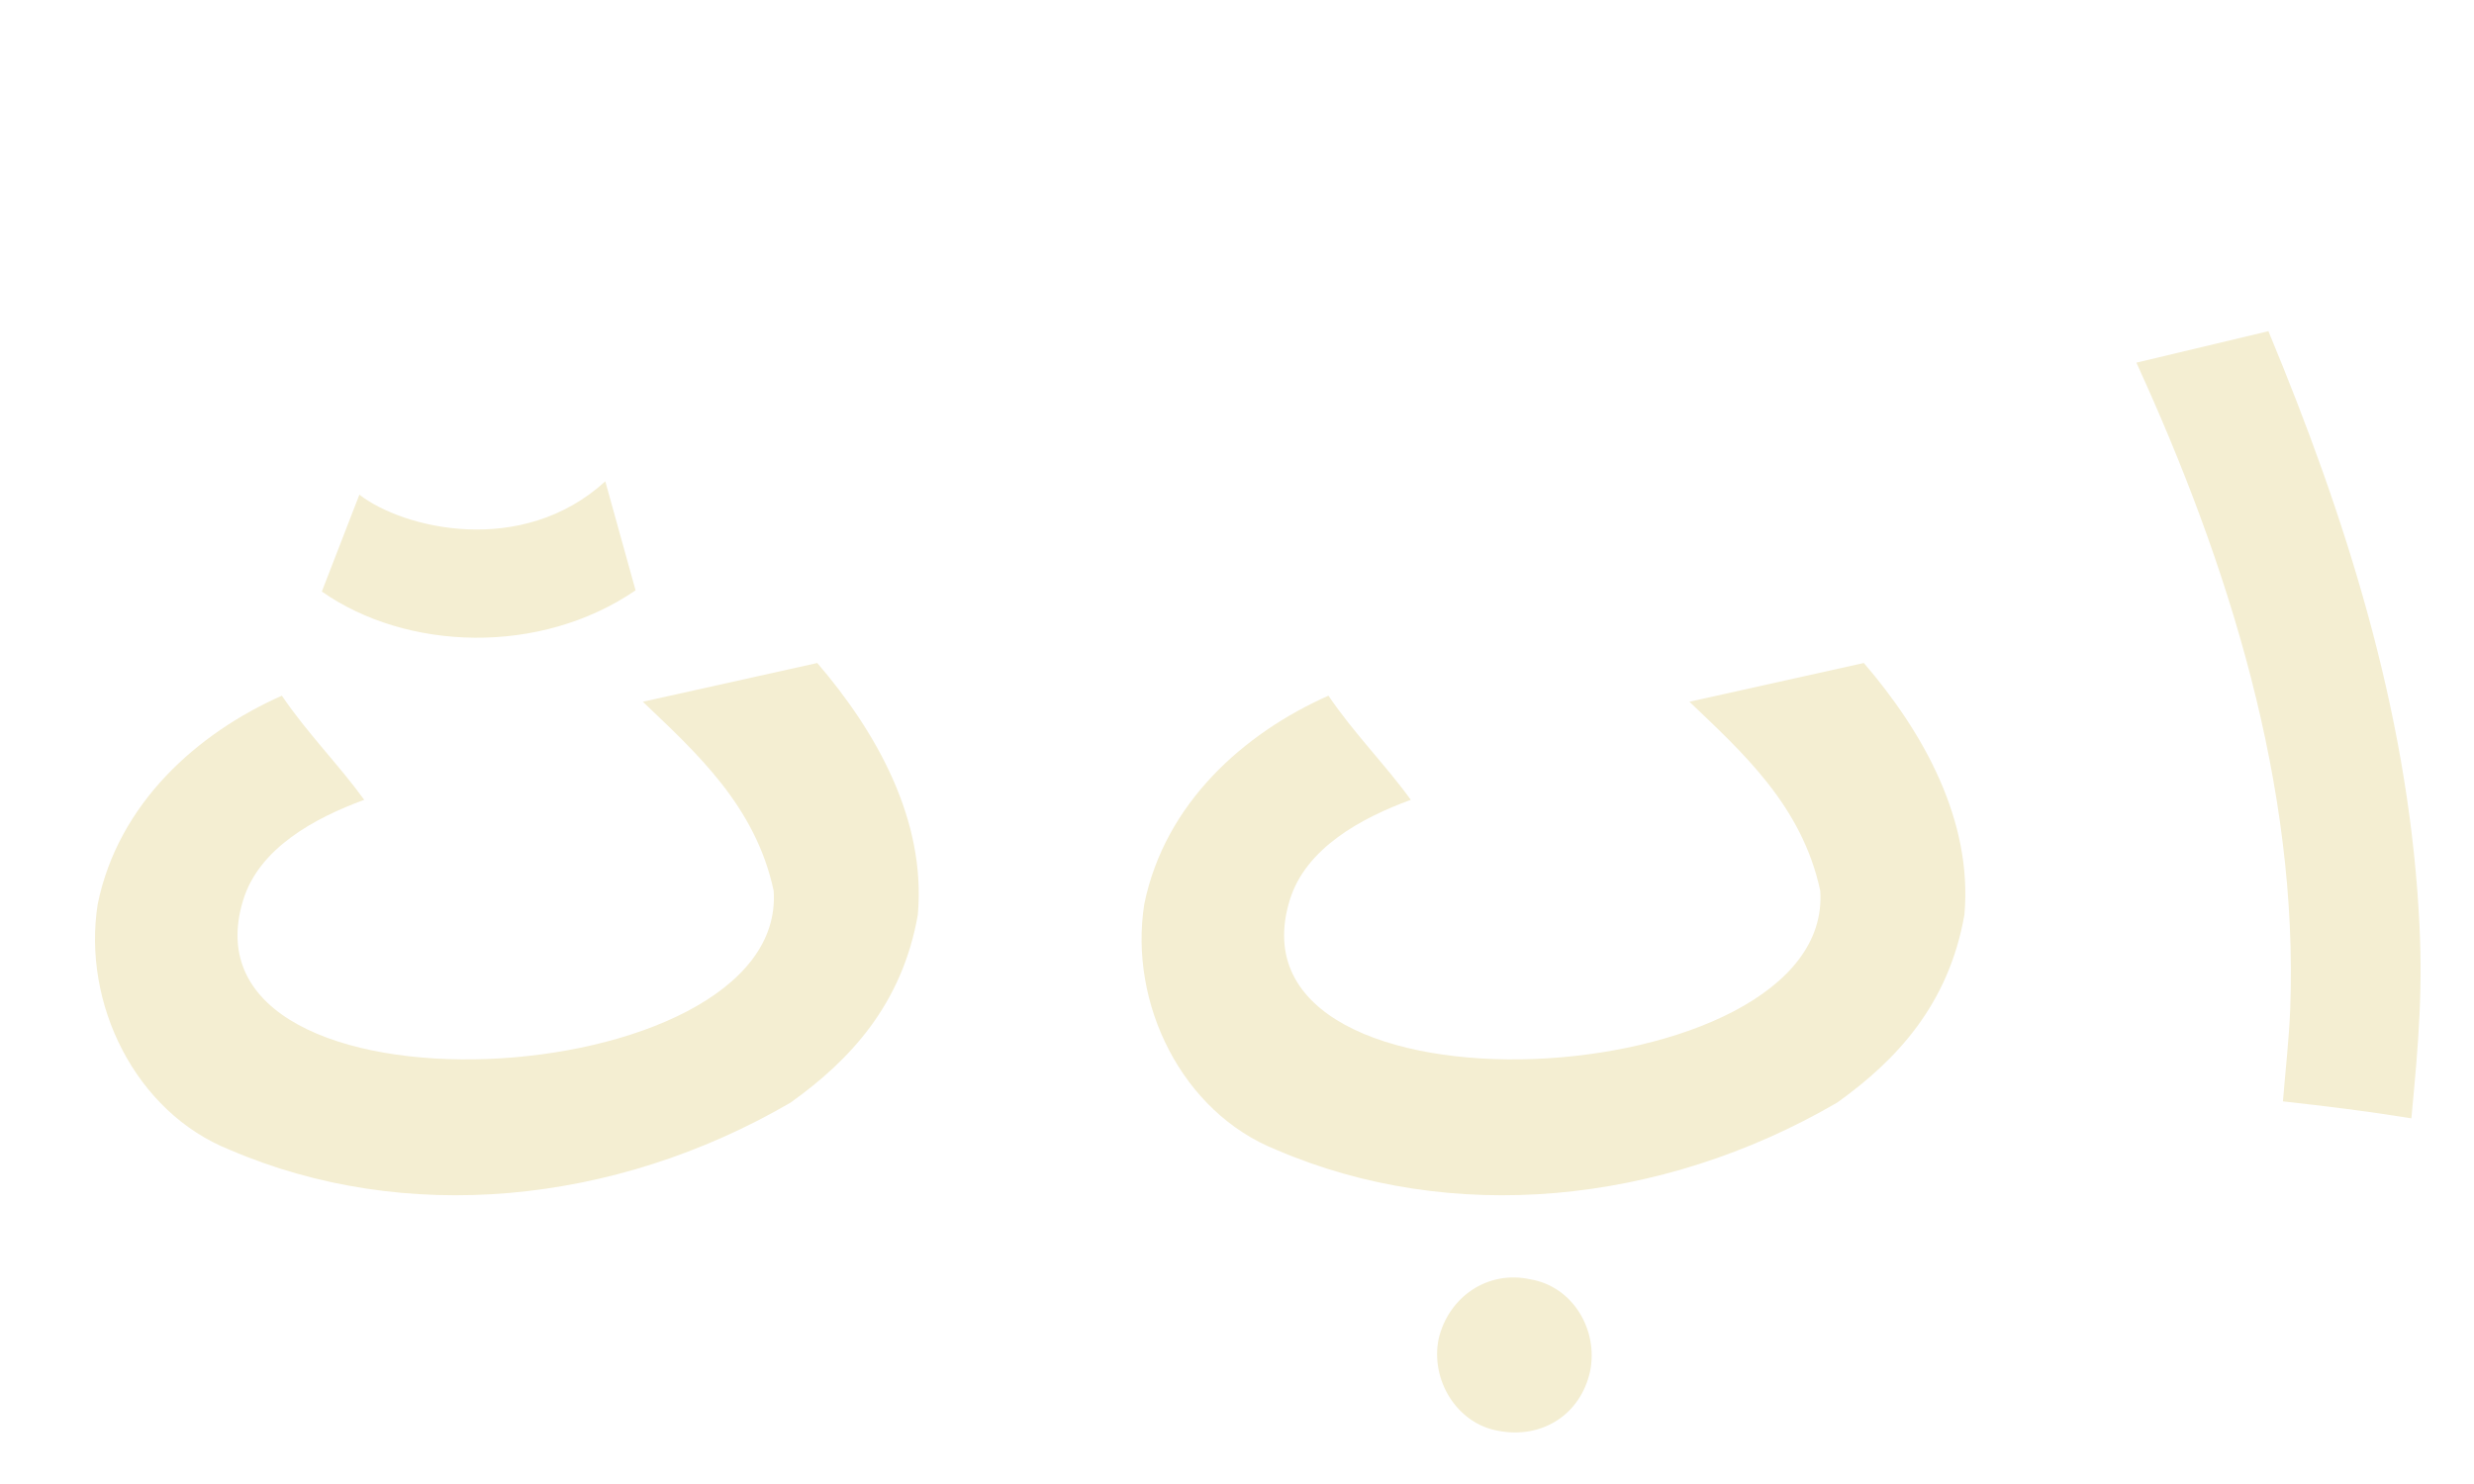
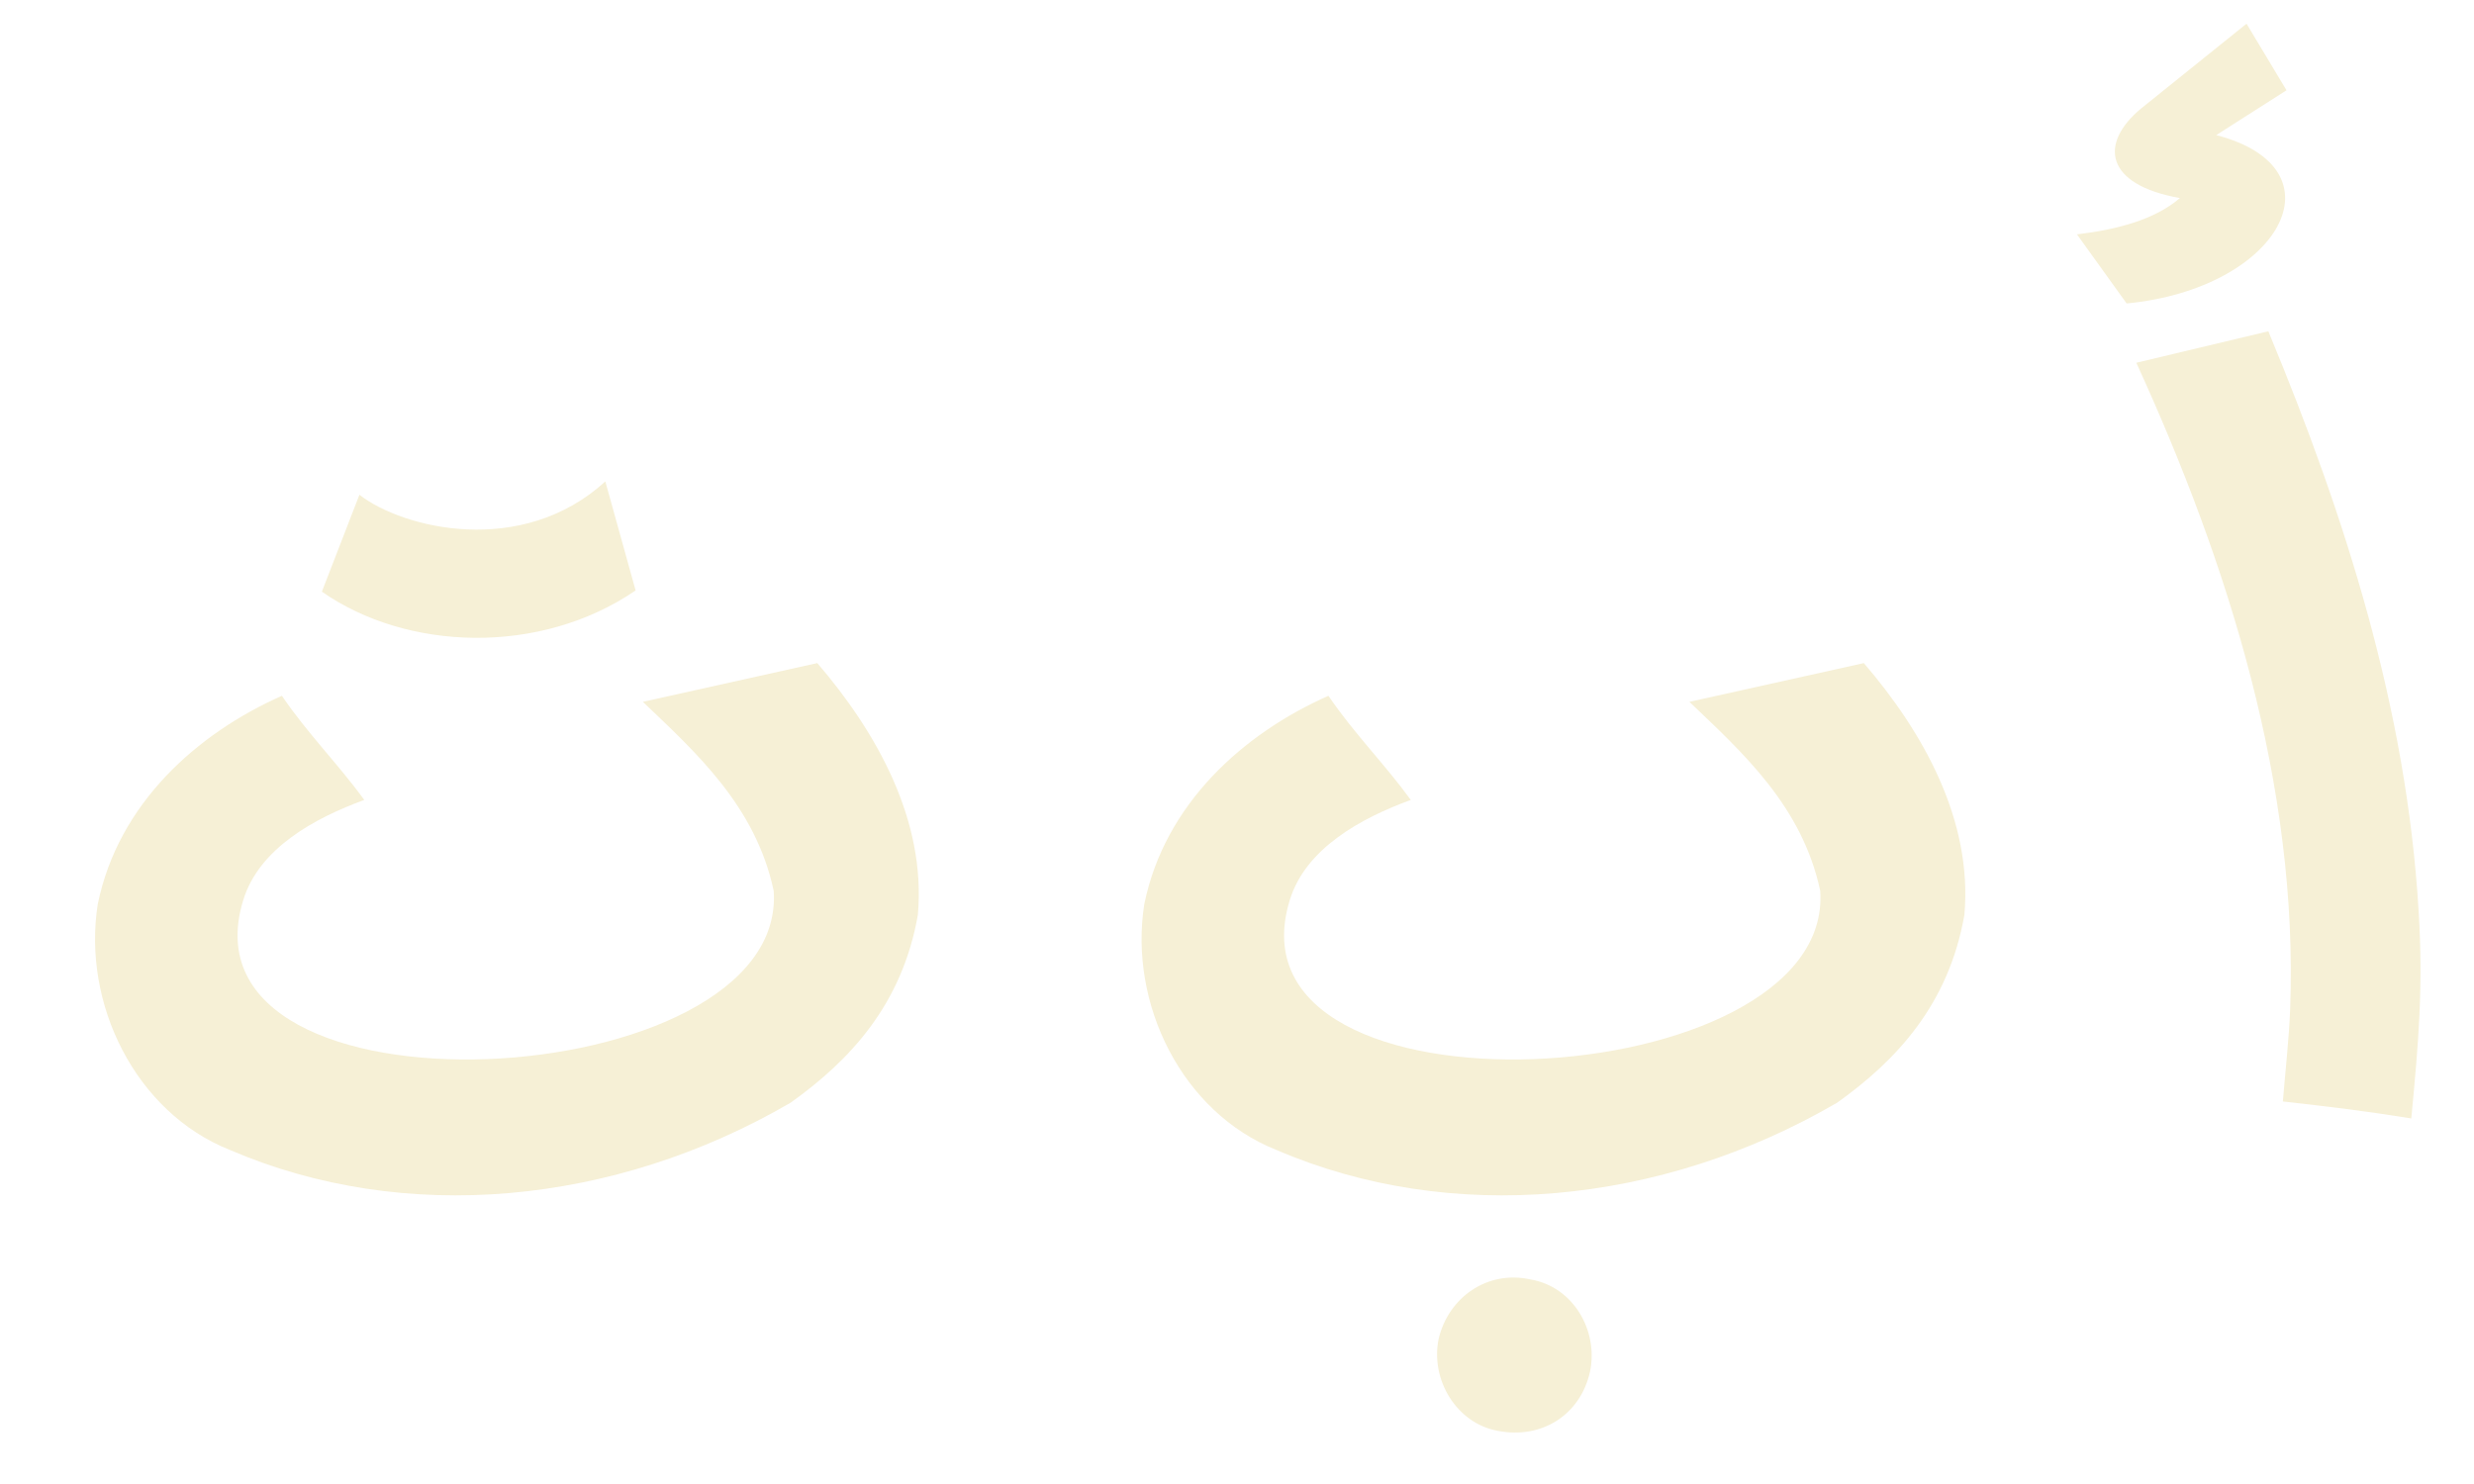
<svg xmlns="http://www.w3.org/2000/svg" width="500" zoomAndPan="magnify" viewBox="0 0 375 225" height="300" preserveAspectRatio="xMidYMid meet" version="1.0">
  <defs>
    <g />
  </defs>
-   <g fill="#f4eed2" fill-opacity="1">
-     <g transform="translate(6.369041, 166.436)">
+   <g fill="#f6f0d6" fill-opacity="1">
+     <g transform="translate(6.375, 166.4512)">
      <g>
        <path d="M 85.379 -93.457 C 72.707 -81.891 54.715 -86.297 48.105 -91.438 L 42.414 -76.746 C 55.266 -67.75 75.461 -67.016 89.969 -76.93 Z M 91.07 -60.039 C 99.148 -52.328 108.145 -44.25 110.898 -31.398 C 113.102 -0.184 19.828 4.957 30.48 -29.93 C 32.867 -37.824 41.312 -42.414 48.84 -45.168 C 44.984 -50.492 40.211 -55.266 36.355 -60.957 C 23.5 -55.266 11.566 -44.617 8.445 -29.379 C 6.059 -14.32 14.137 2.203 28.461 7.895 C 54.898 19.277 86.664 16.34 113.469 0.734 C 122.465 -5.691 130.359 -14.137 132.75 -27.727 C 134.035 -42.047 126.504 -55.449 117.508 -65.914 Z M 91.07 -60.039 " />
      </g>
    </g>
  </g>
-   <g fill="#f4eed2" fill-opacity="1">
-     <g transform="translate(146.6449, 166.436)">
+   <g fill="#f6f0d6" fill-opacity="1">
+     <g transform="translate(146.6437, 166.4512)">
      <g />
    </g>
  </g>
-   <g fill="#f4eed2" fill-opacity="1">
-     <g transform="translate(165.0056, 166.436)">
+   <g fill="#f6f0d6" fill-opacity="1">
+     <g transform="translate(165.0034, 166.4512)">
      <g>
        <path d="M 91.07 -60.039 C 99.148 -52.328 108.145 -44.25 110.898 -31.398 C 113.102 -0.184 19.828 4.957 30.48 -29.93 C 32.867 -37.824 41.312 -42.414 48.84 -45.168 C 44.984 -50.492 40.211 -55.266 36.355 -60.957 C 23.5 -55.266 11.566 -44.617 8.445 -29.379 C 6.059 -14.32 14.137 2.203 28.461 7.895 C 54.898 19.277 86.664 16.34 113.469 0.734 C 122.465 -5.691 130.359 -14.137 132.75 -27.727 C 134.035 -42.047 126.504 -55.449 117.508 -65.914 Z M 67.016 27.543 C 60.406 26.07 54.531 30.297 53.062 36.539 C 51.777 42.781 55.816 49.391 62.059 50.492 C 68.668 51.777 74.543 48.105 76.012 41.496 C 77.297 35.254 73.441 28.645 67.016 27.543 Z M 67.016 27.543 " />
      </g>
    </g>
  </g>
-   <g fill="#f4eed2" fill-opacity="1">
-     <g transform="translate(305.2814, 166.436)">
+   <g fill="#f6f0d6" fill-opacity="1">
+     <g transform="translate(305.2721, 166.4512)">
      <g />
    </g>
  </g>
-   <g fill="#f4eed2" fill-opacity="1">
-     <g transform="translate(323.6421, 166.436)">
+   <g fill="#f6f0d6" fill-opacity="1">
+     <g transform="translate(323.6319, 166.4512)">
      <g>
-         <path d="M 0.184 -111.449 C 14.137 -80.973 24.785 -47.188 23.5 -13.402 C 23.316 -8.812 22.766 -4.039 22.398 0.551 C 29.012 1.285 35.07 2.02 41.863 3.121 C 42.965 -8.445 43.699 -16.891 42.965 -28.461 C 41.129 -58.938 31.949 -87.949 20.195 -116.223 Z M 0.184 -111.449 " />
+         <path d="M 0.918 -150.008 C -5.508 -144.684 -4.59 -138.441 6.793 -136.422 C 2.938 -133.117 -2.754 -131.648 -8.812 -130.914 L -1.285 -120.445 C 21.848 -122.648 31.949 -140.828 12.301 -145.969 L 22.949 -152.762 L 16.891 -162.859 Z M 0.184 -111.449 C 14.137 -80.973 24.785 -47.188 23.5 -13.402 C 23.316 -8.812 22.766 -4.039 22.398 0.551 C 29.012 1.285 35.07 2.02 41.863 3.121 C 42.965 -8.445 43.699 -16.891 42.965 -28.461 C 41.129 -58.938 31.949 -87.949 20.195 -116.223 Z M 0.184 -111.449 " />
      </g>
    </g>
  </g>
</svg>
